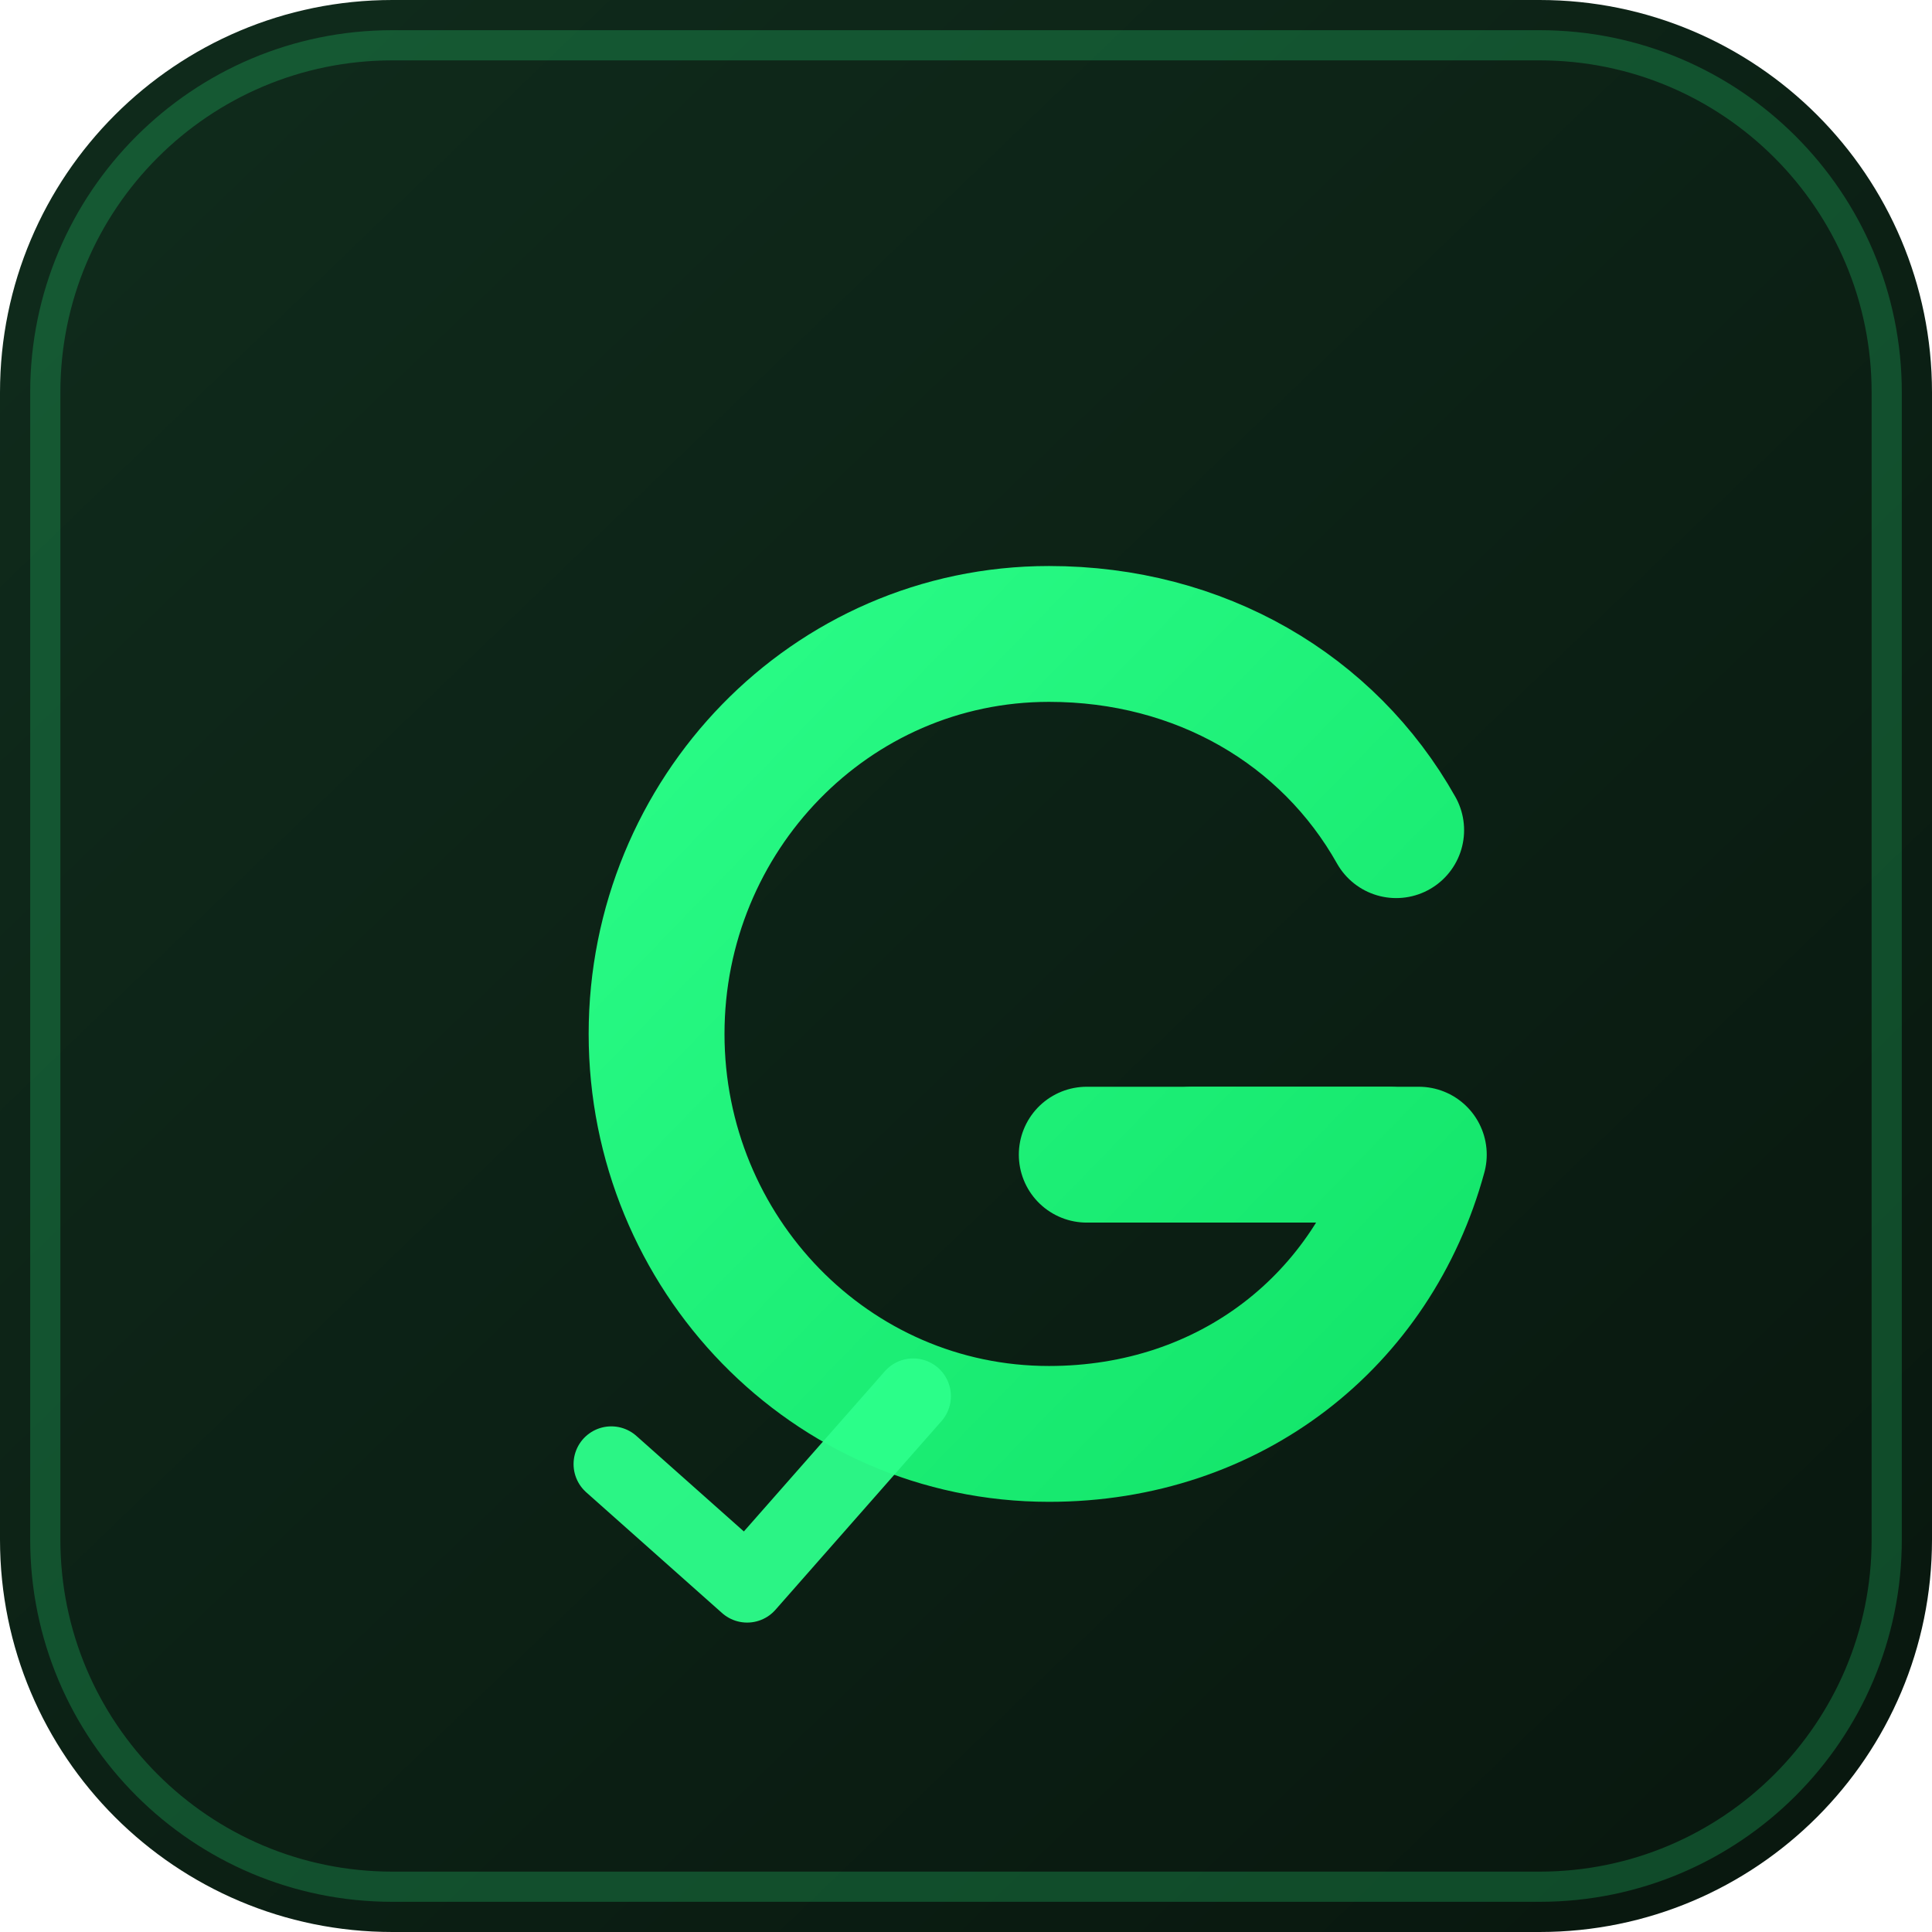
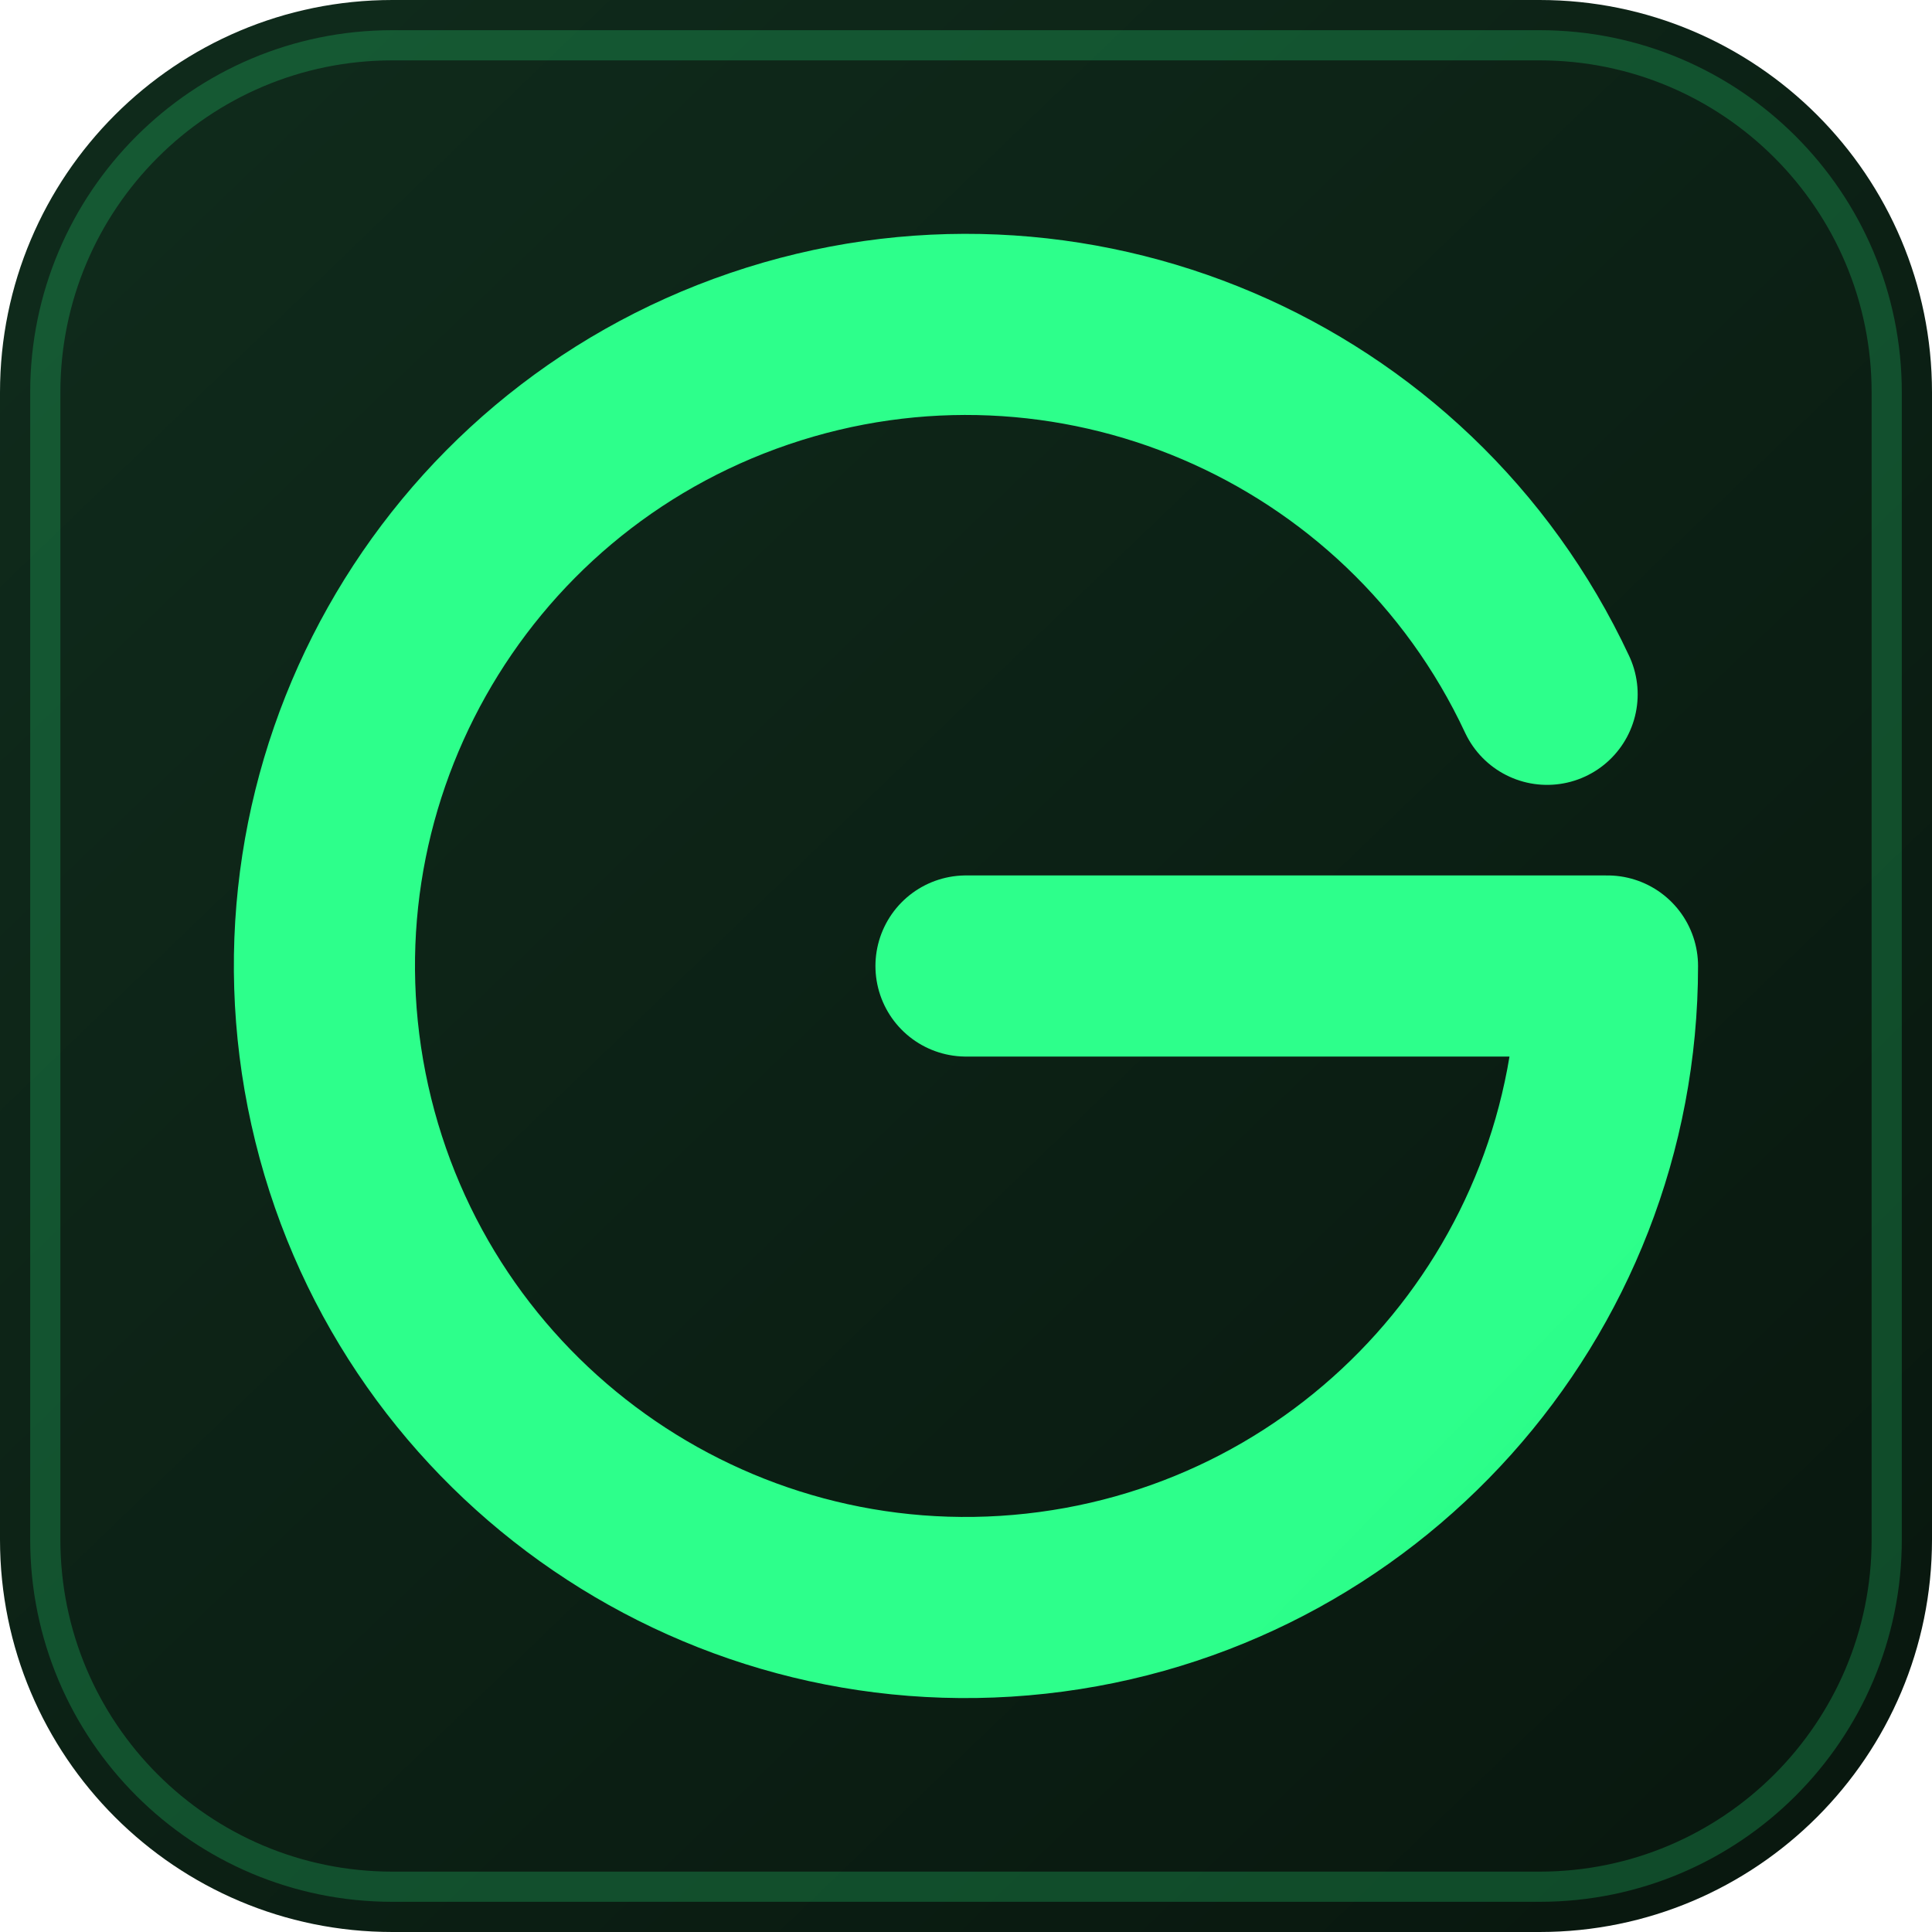
<svg xmlns="http://www.w3.org/2000/svg" viewBox="0 0 256 256" role="img" aria-labelledby="title desc">
  <defs>
    <linearGradient id="bg" x1="24" y1="20" x2="232" y2="236" gradientUnits="userSpaceOnUse">
      <stop offset="0" stop-color="#0f2a1b" />
      <stop offset="1" stop-color="#09180f" />
    </linearGradient>
    <linearGradient id="accent" x1="64" y1="58" x2="206" y2="196" gradientUnits="userSpaceOnUse">
      <stop offset="0" stop-color="#2dff8b" />
      <stop offset="1" stop-color="#0ddf62" />
    </linearGradient>
  </defs>
  <rect x="0" y="0" width="256" height="256" rx="52" fill="url(#bg)" />
  <rect x="6" y="6" width="244" height="244" rx="46" fill="none" stroke="#2dff8b" stroke-opacity="0.22" stroke-width="4" />
-   <g transform="translate(12, 12)">
-     <path d="M173 98c-9-16-26-26-46-26-29 0-52 24-52 53s23 53 52 53c24 0 43-15 49-37h-30" fill="none" stroke="url(#accent)" stroke-linecap="round" stroke-linejoin="round" stroke-width="18" />
-     <path d="M172 141h-40" fill="none" stroke="url(#accent)" stroke-linecap="round" stroke-width="18" />
-     <path d="M69 182l18 16 22-25" fill="none" stroke="#2dff8b" stroke-linecap="round" stroke-linejoin="round" stroke-width="10" stroke-opacity="0.95" />
+   <g transform="translate(128, 128)">
+     <path d="M77,-36 A85,85 0 1 0 85,0 H0" fill="none" stroke="url(#accent)" stroke-linecap="round" stroke-linejoin="round" stroke-width="24" />
  </g>
</svg>
